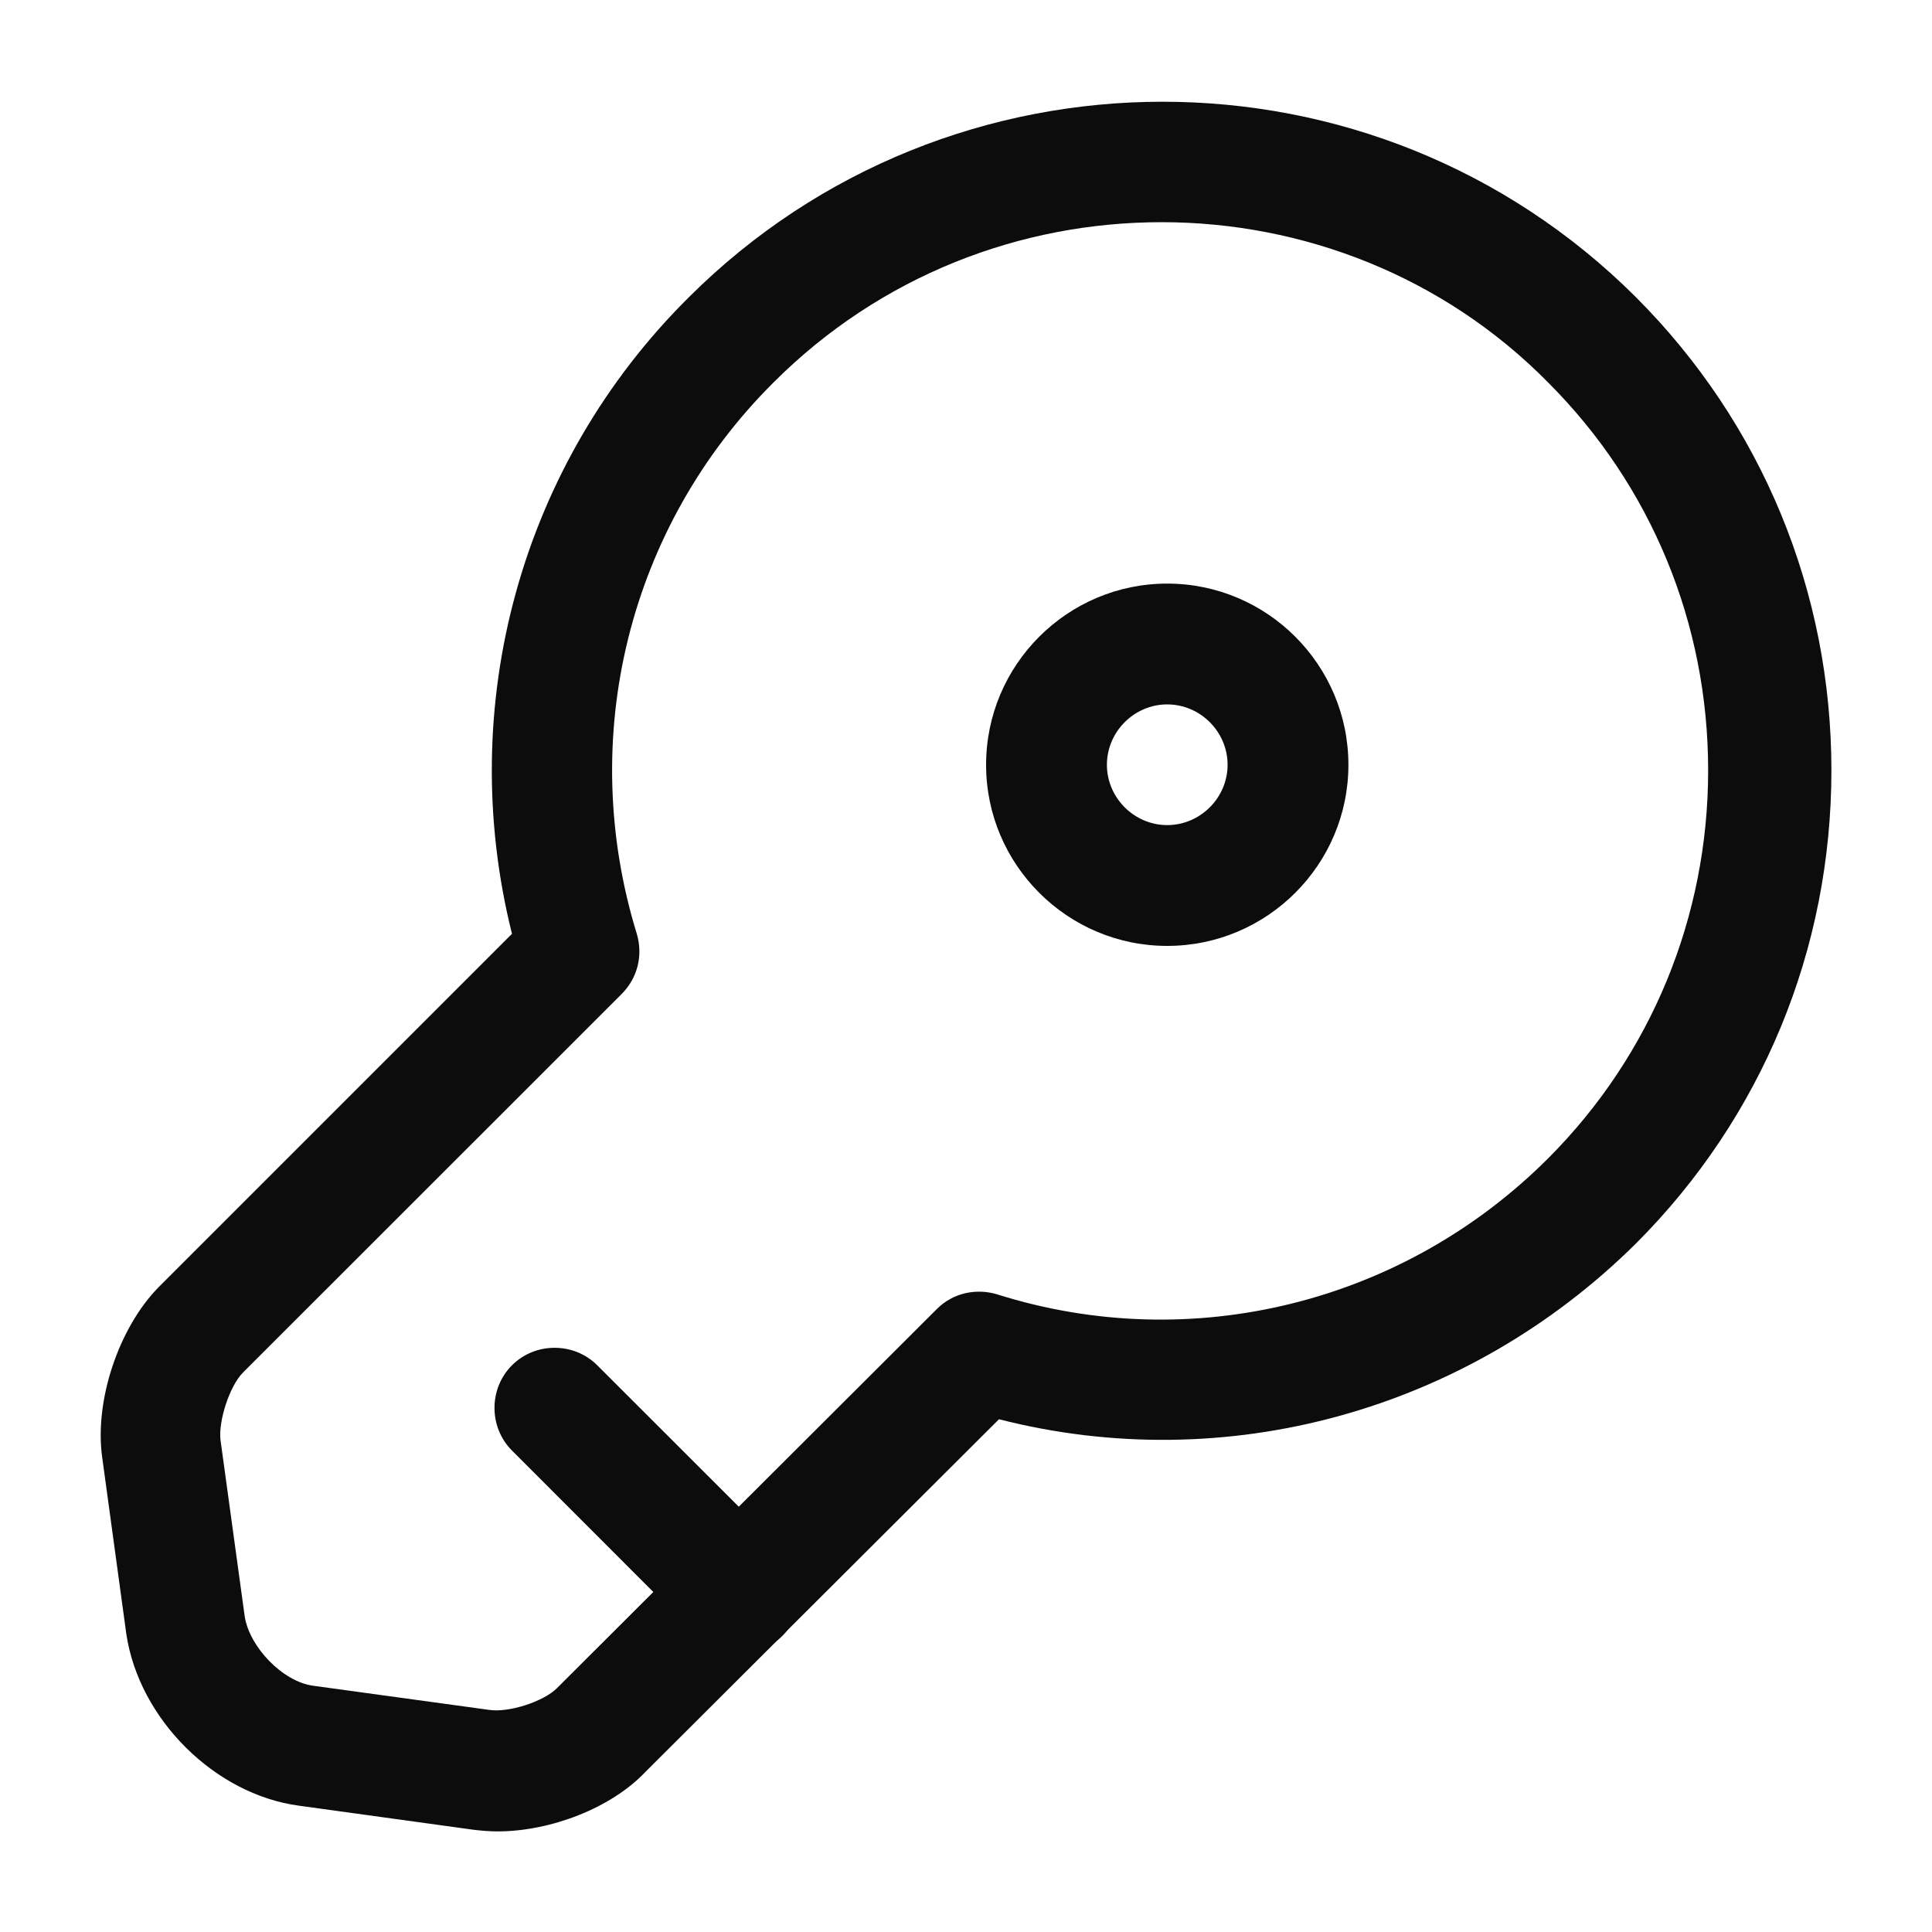
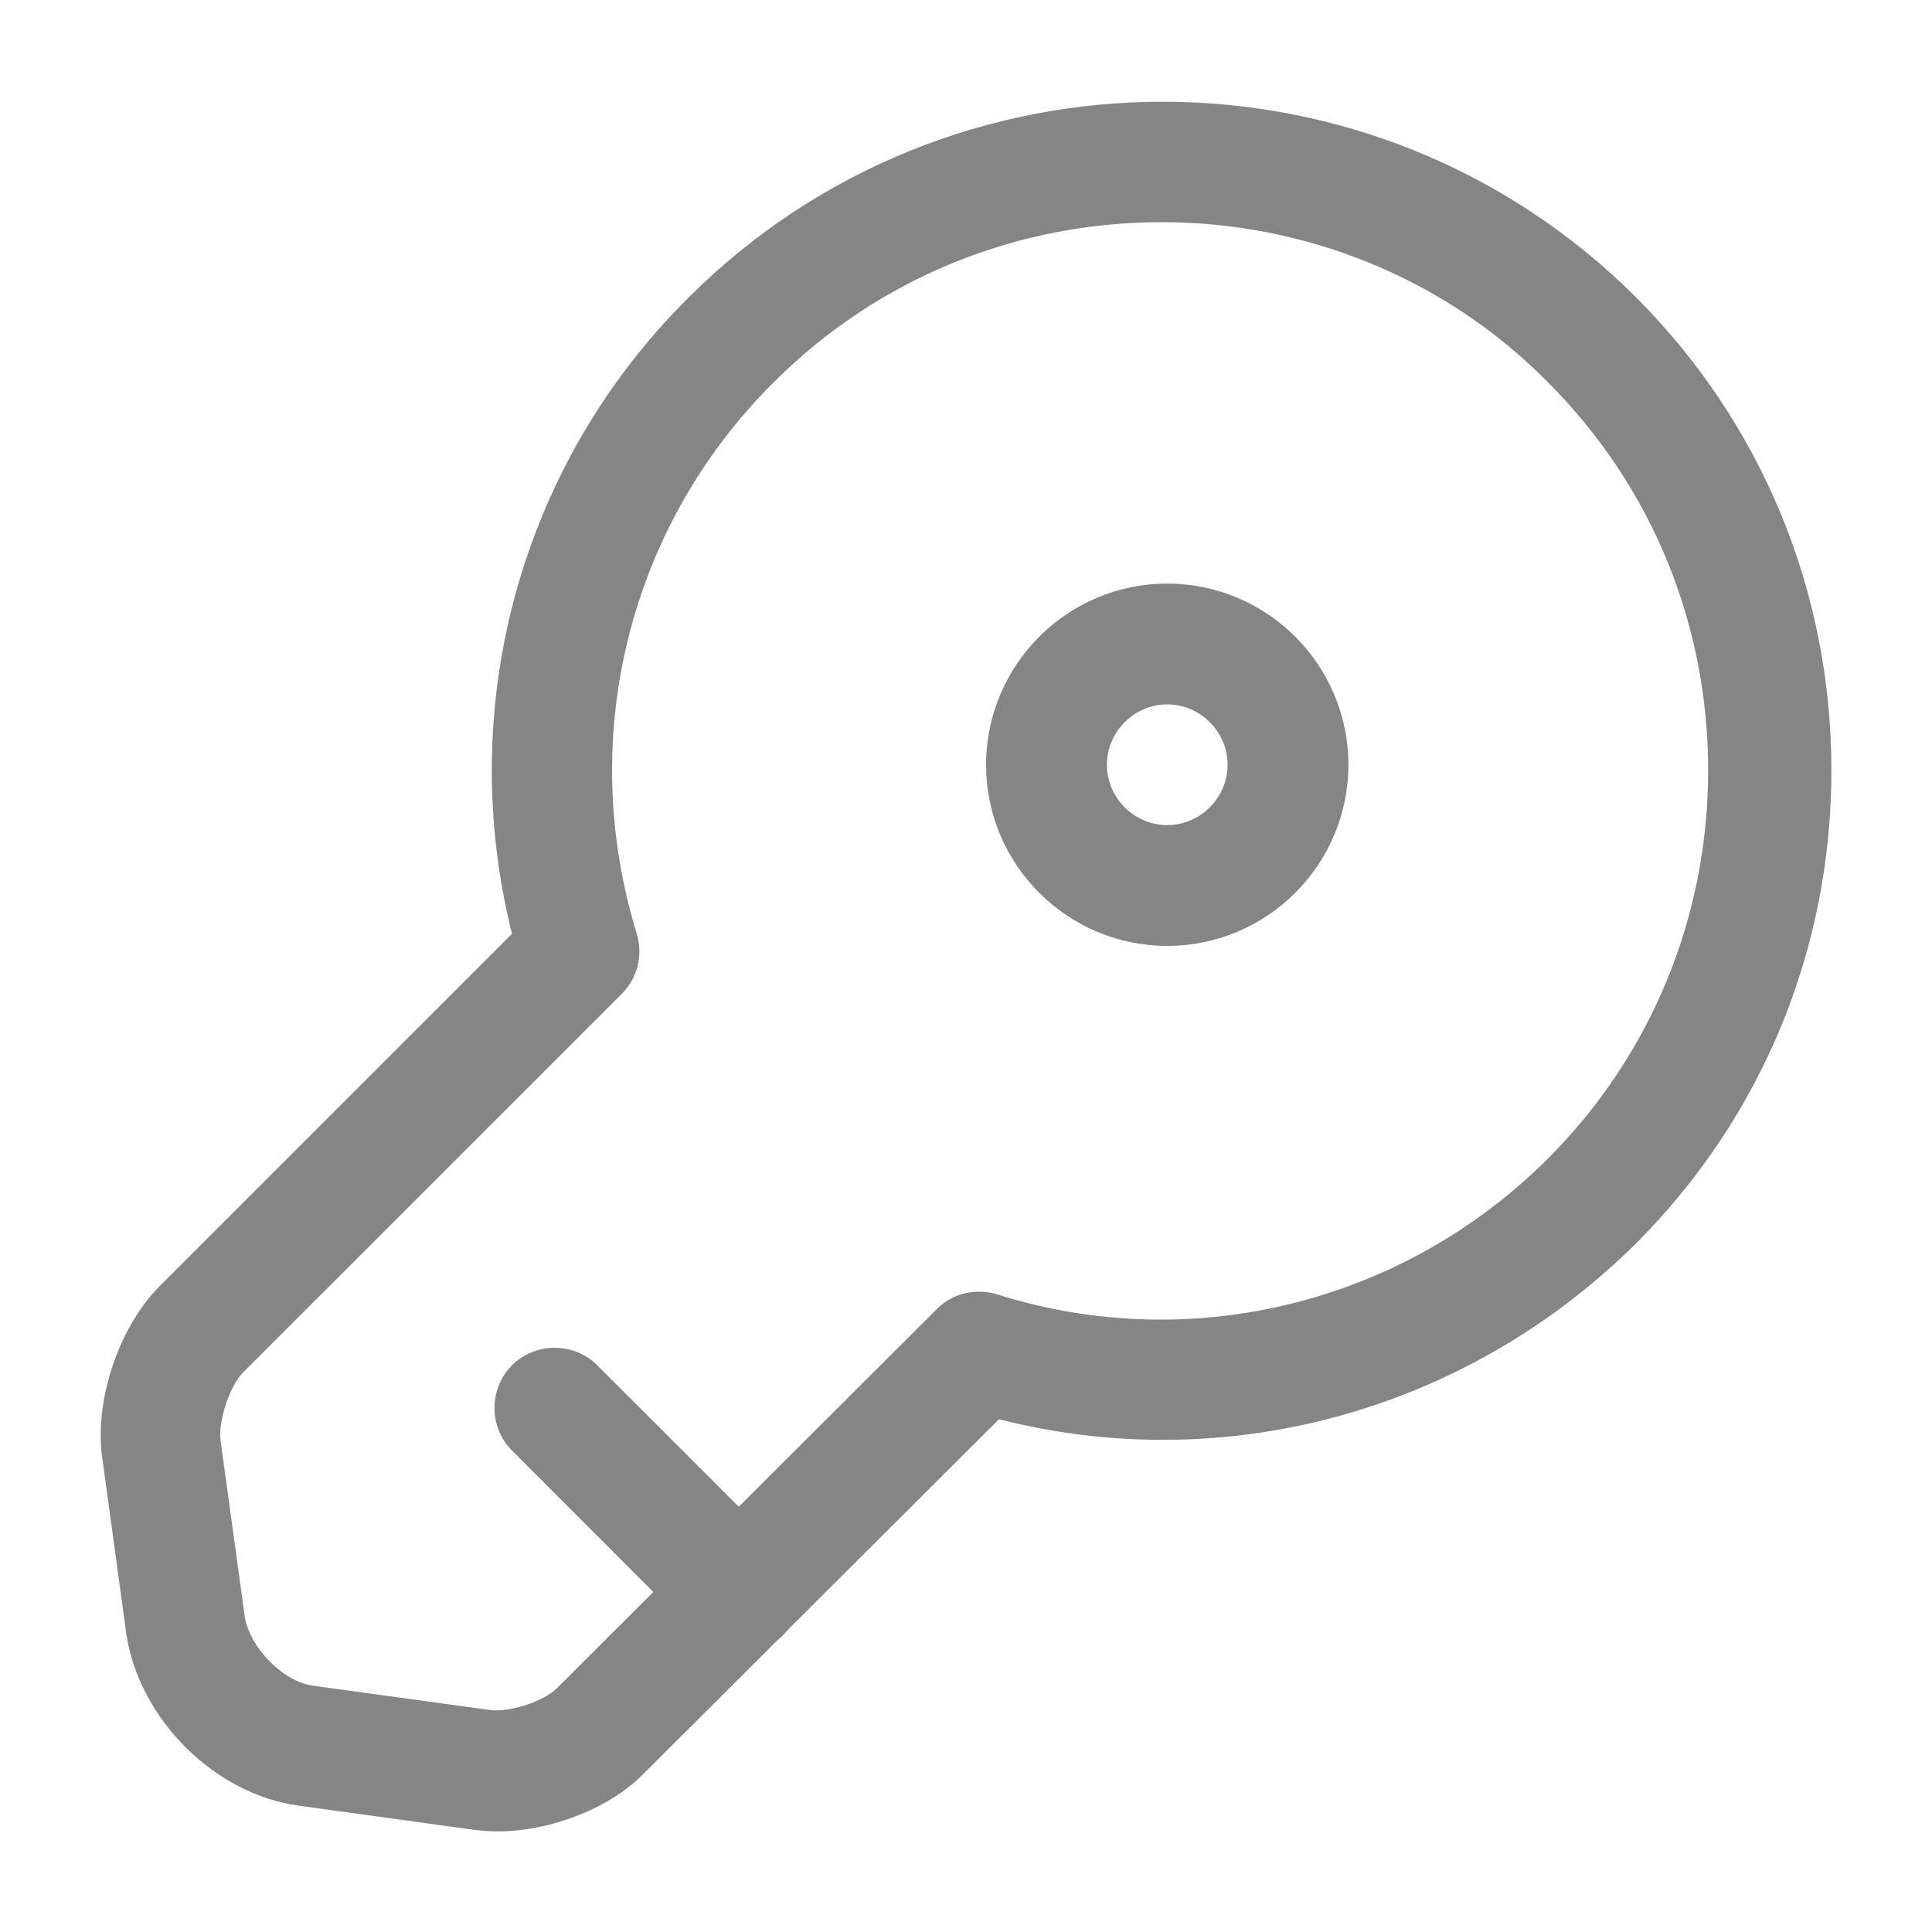
<svg xmlns="http://www.w3.org/2000/svg" width="15" height="15" viewBox="0 0 15 15" fill="none">
-   <path d="M3.862 14.219C3.8 14.219 3.731 14.213 3.675 14.206L2.319 14.019C1.669 13.931 1.081 13.35 0.981 12.688L0.794 11.319C0.731 10.881 0.919 10.312 1.231 9.994L3.975 7.25C3.531 5.475 4.044 3.6 5.35 2.306C7.375 0.288 10.669 0.281 12.7 2.306C13.681 3.288 14.219 4.594 14.219 5.981C14.219 7.369 13.681 8.675 12.7 9.656C11.387 10.956 9.519 11.469 7.756 11.019L5.006 13.762C4.744 14.037 4.275 14.219 3.862 14.219ZM9.019 1.725C7.925 1.725 6.837 2.138 6.006 2.969C4.881 4.088 4.475 5.725 4.944 7.25C4.994 7.419 4.95 7.594 4.825 7.719L1.887 10.656C1.781 10.762 1.694 11.037 1.712 11.181L1.9 12.55C1.937 12.787 2.194 13.056 2.431 13.088L3.794 13.275C3.944 13.3 4.219 13.213 4.325 13.106L7.275 10.162C7.4 10.037 7.581 10 7.744 10.05C9.25 10.525 10.894 10.119 12.019 8.994C12.819 8.194 13.262 7.119 13.262 5.981C13.262 4.838 12.819 3.769 12.019 2.969C11.206 2.144 10.113 1.725 9.019 1.725Z" fill="#0C0C0C" />
-   <path d="M5.744 12.838C5.625 12.838 5.506 12.794 5.412 12.7L3.975 11.262C3.794 11.081 3.794 10.781 3.975 10.6C4.156 10.419 4.456 10.419 4.637 10.6L6.075 12.037C6.256 12.219 6.256 12.519 6.075 12.7C5.981 12.794 5.862 12.838 5.744 12.838Z" fill="#0C0C0C" />
-   <path d="M9.062 7.344C8.287 7.344 7.656 6.713 7.656 5.938C7.656 5.162 8.287 4.531 9.062 4.531C9.838 4.531 10.469 5.162 10.469 5.938C10.469 6.713 9.838 7.344 9.062 7.344ZM9.062 5.469C8.806 5.469 8.594 5.681 8.594 5.938C8.594 6.194 8.806 6.406 9.062 6.406C9.319 6.406 9.531 6.194 9.531 5.938C9.531 5.681 9.319 5.469 9.062 5.469Z" fill="#0C0C0C" />
+   <g opacity="0.5">
+     <path d="M3.862 14.219C3.8 14.219 3.731 14.213 3.675 14.206L2.319 14.019C1.669 13.931 1.081 13.35 0.981 12.688L0.794 11.319C0.731 10.881 0.919 10.312 1.231 9.994L3.975 7.25C3.531 5.475 4.044 3.6 5.35 2.306C7.375 0.288 10.669 0.281 12.7 2.306C13.681 3.288 14.219 4.594 14.219 5.981C14.219 7.369 13.681 8.675 12.7 9.656C11.387 10.956 9.519 11.469 7.756 11.019L5.006 13.762C4.744 14.037 4.275 14.219 3.862 14.219ZM9.019 1.725C7.925 1.725 6.837 2.138 6.006 2.969C4.881 4.088 4.475 5.725 4.944 7.25C4.994 7.419 4.95 7.594 4.825 7.719L1.887 10.656C1.781 10.762 1.694 11.037 1.712 11.181L1.9 12.55C1.937 12.787 2.194 13.056 2.431 13.088L3.794 13.275C3.944 13.3 4.219 13.213 4.325 13.106L7.275 10.162C7.4 10.037 7.581 10 7.744 10.05C9.25 10.525 10.894 10.119 12.019 8.994C12.819 8.194 13.262 7.119 13.262 5.981C13.262 4.838 12.819 3.769 12.019 2.969C11.206 2.144 10.113 1.725 9.019 1.725Z" fill="#0C0C0C" />
+     <path d="M5.744 12.838C5.625 12.838 5.506 12.794 5.412 12.7L3.975 11.262C3.794 11.081 3.794 10.781 3.975 10.6C4.156 10.419 4.456 10.419 4.637 10.6L6.075 12.037C6.256 12.219 6.256 12.519 6.075 12.7C5.981 12.794 5.862 12.838 5.744 12.838Z" fill="#0C0C0C" />
+     <path d="M9.062 7.344C8.287 7.344 7.656 6.713 7.656 5.938C7.656 5.162 8.287 4.531 9.062 4.531C9.838 4.531 10.469 5.162 10.469 5.938C10.469 6.713 9.838 7.344 9.062 7.344ZM9.062 5.469C8.806 5.469 8.594 5.681 8.594 5.938C8.594 6.194 8.806 6.406 9.062 6.406C9.319 6.406 9.531 6.194 9.531 5.938C9.531 5.681 9.319 5.469 9.062 5.469Z" fill="#0C0C0C" />
+   </g>
</svg>
